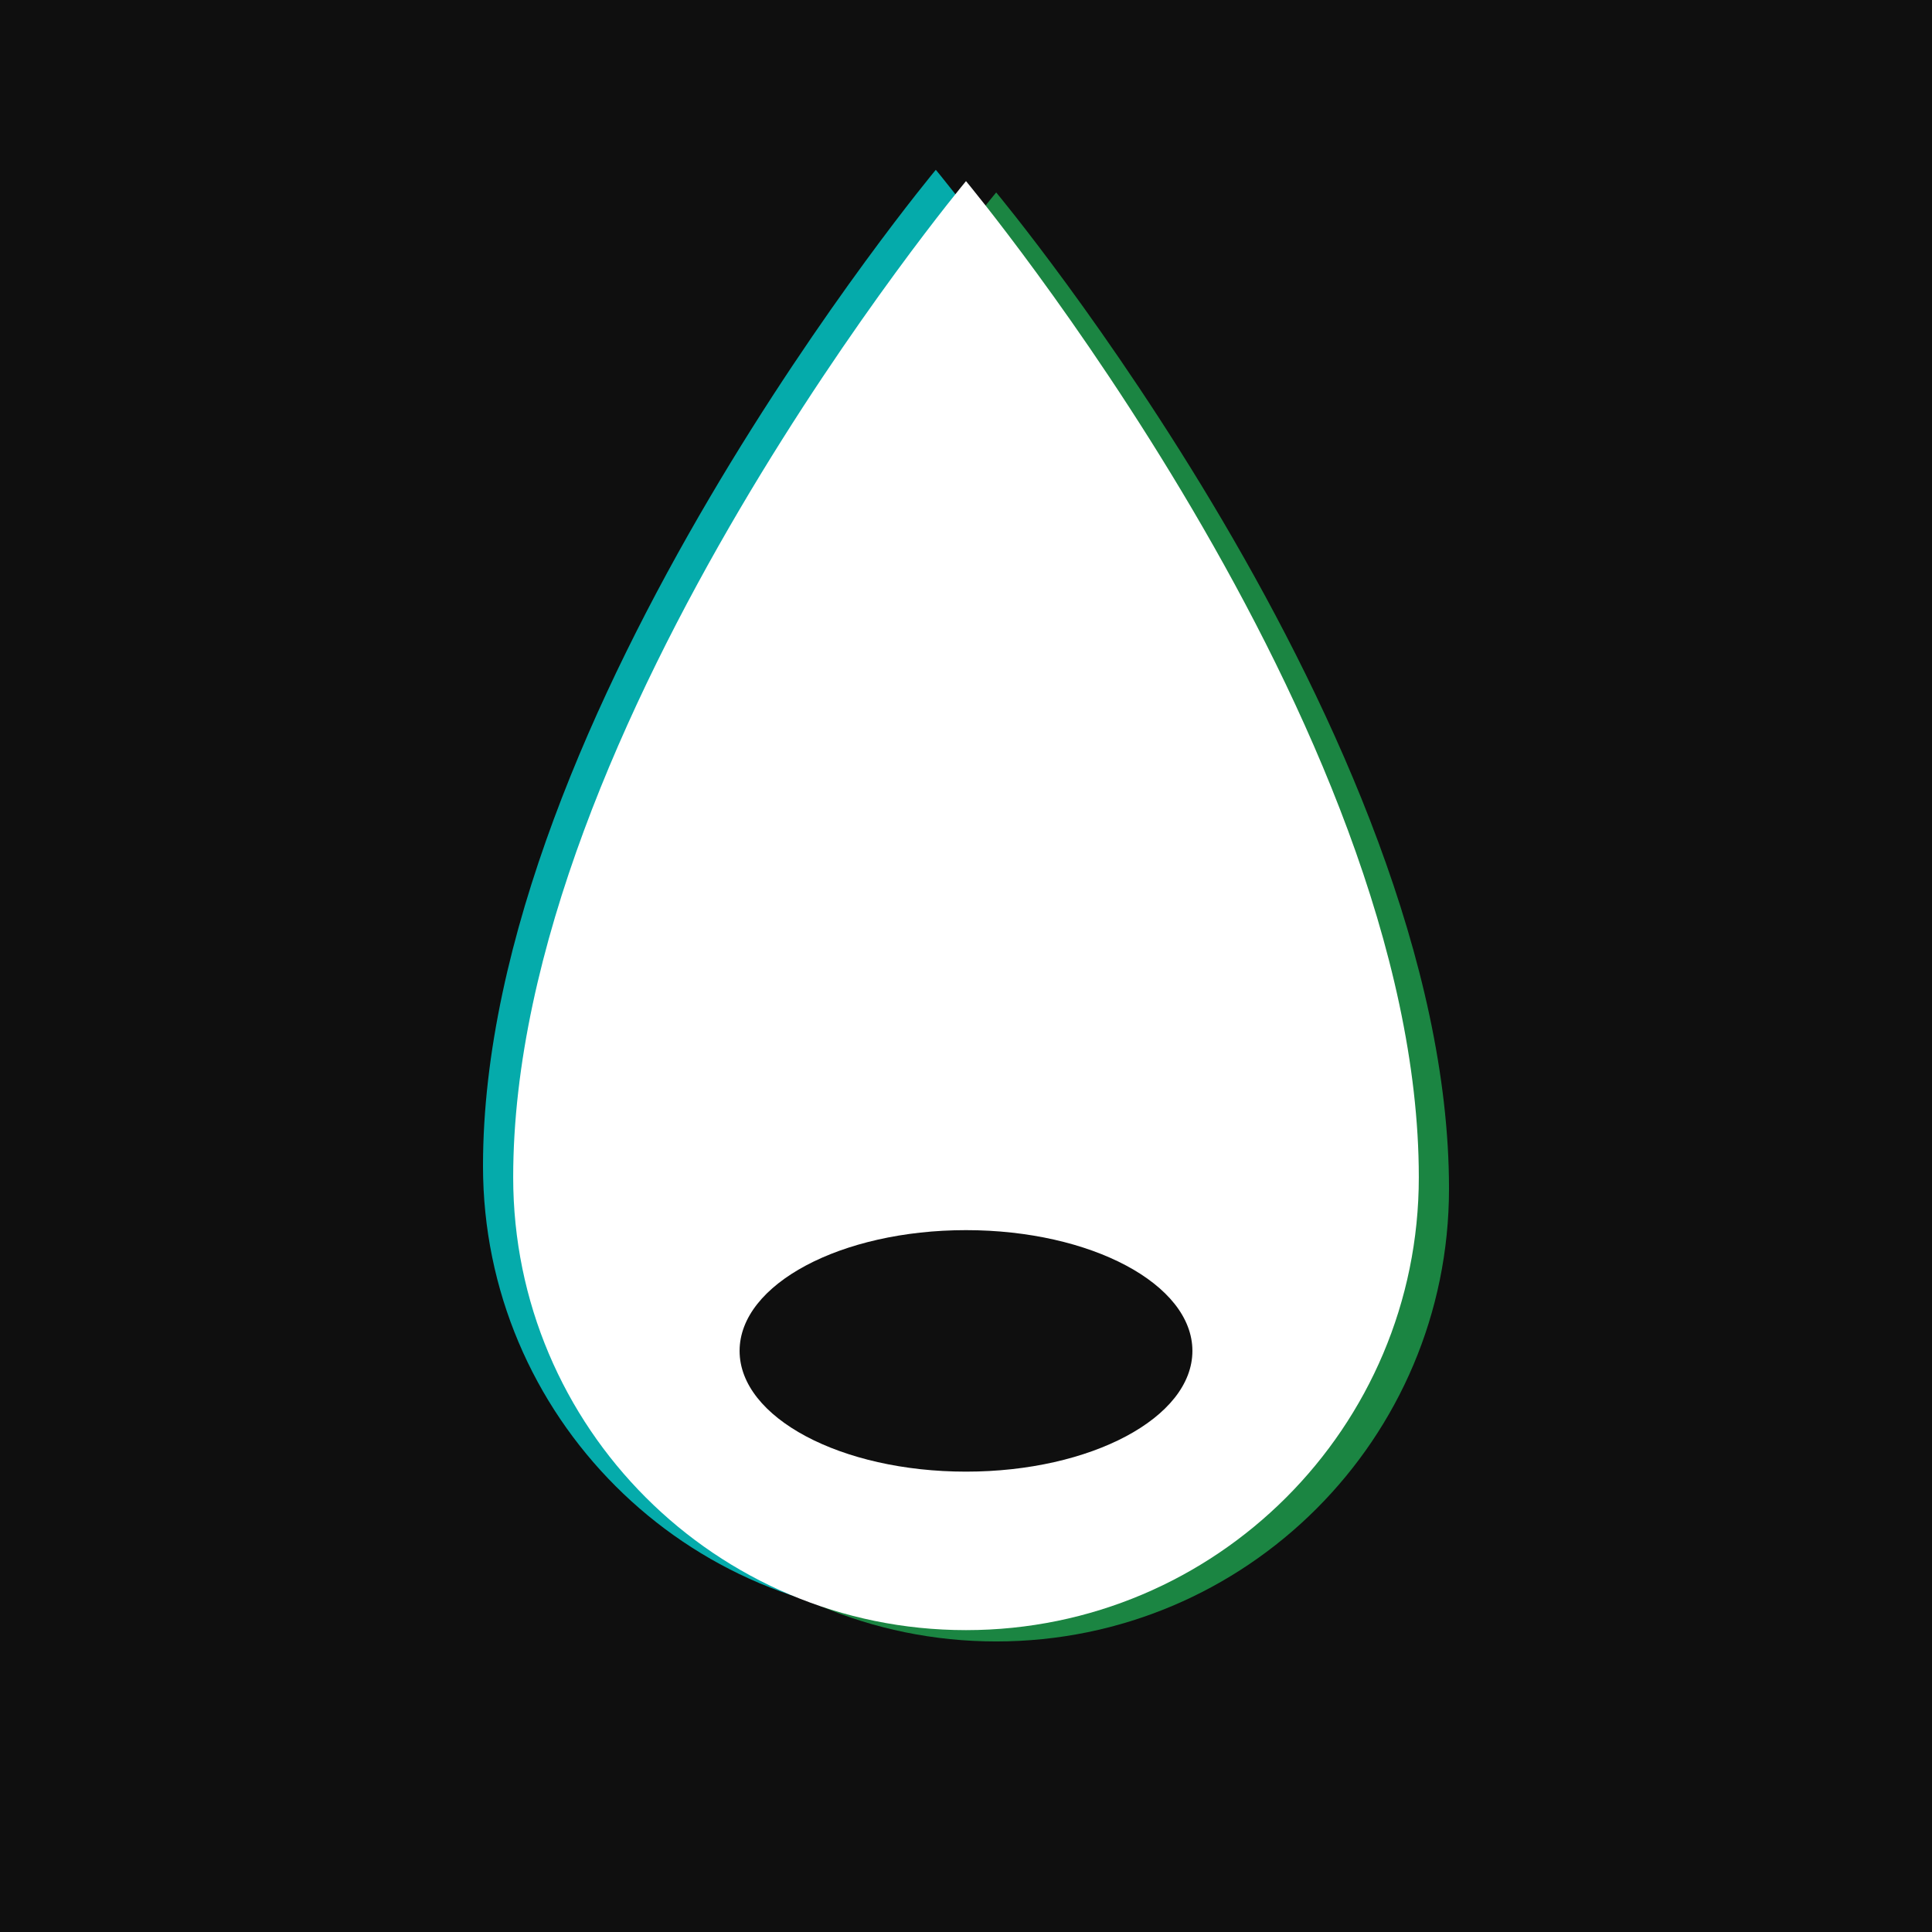
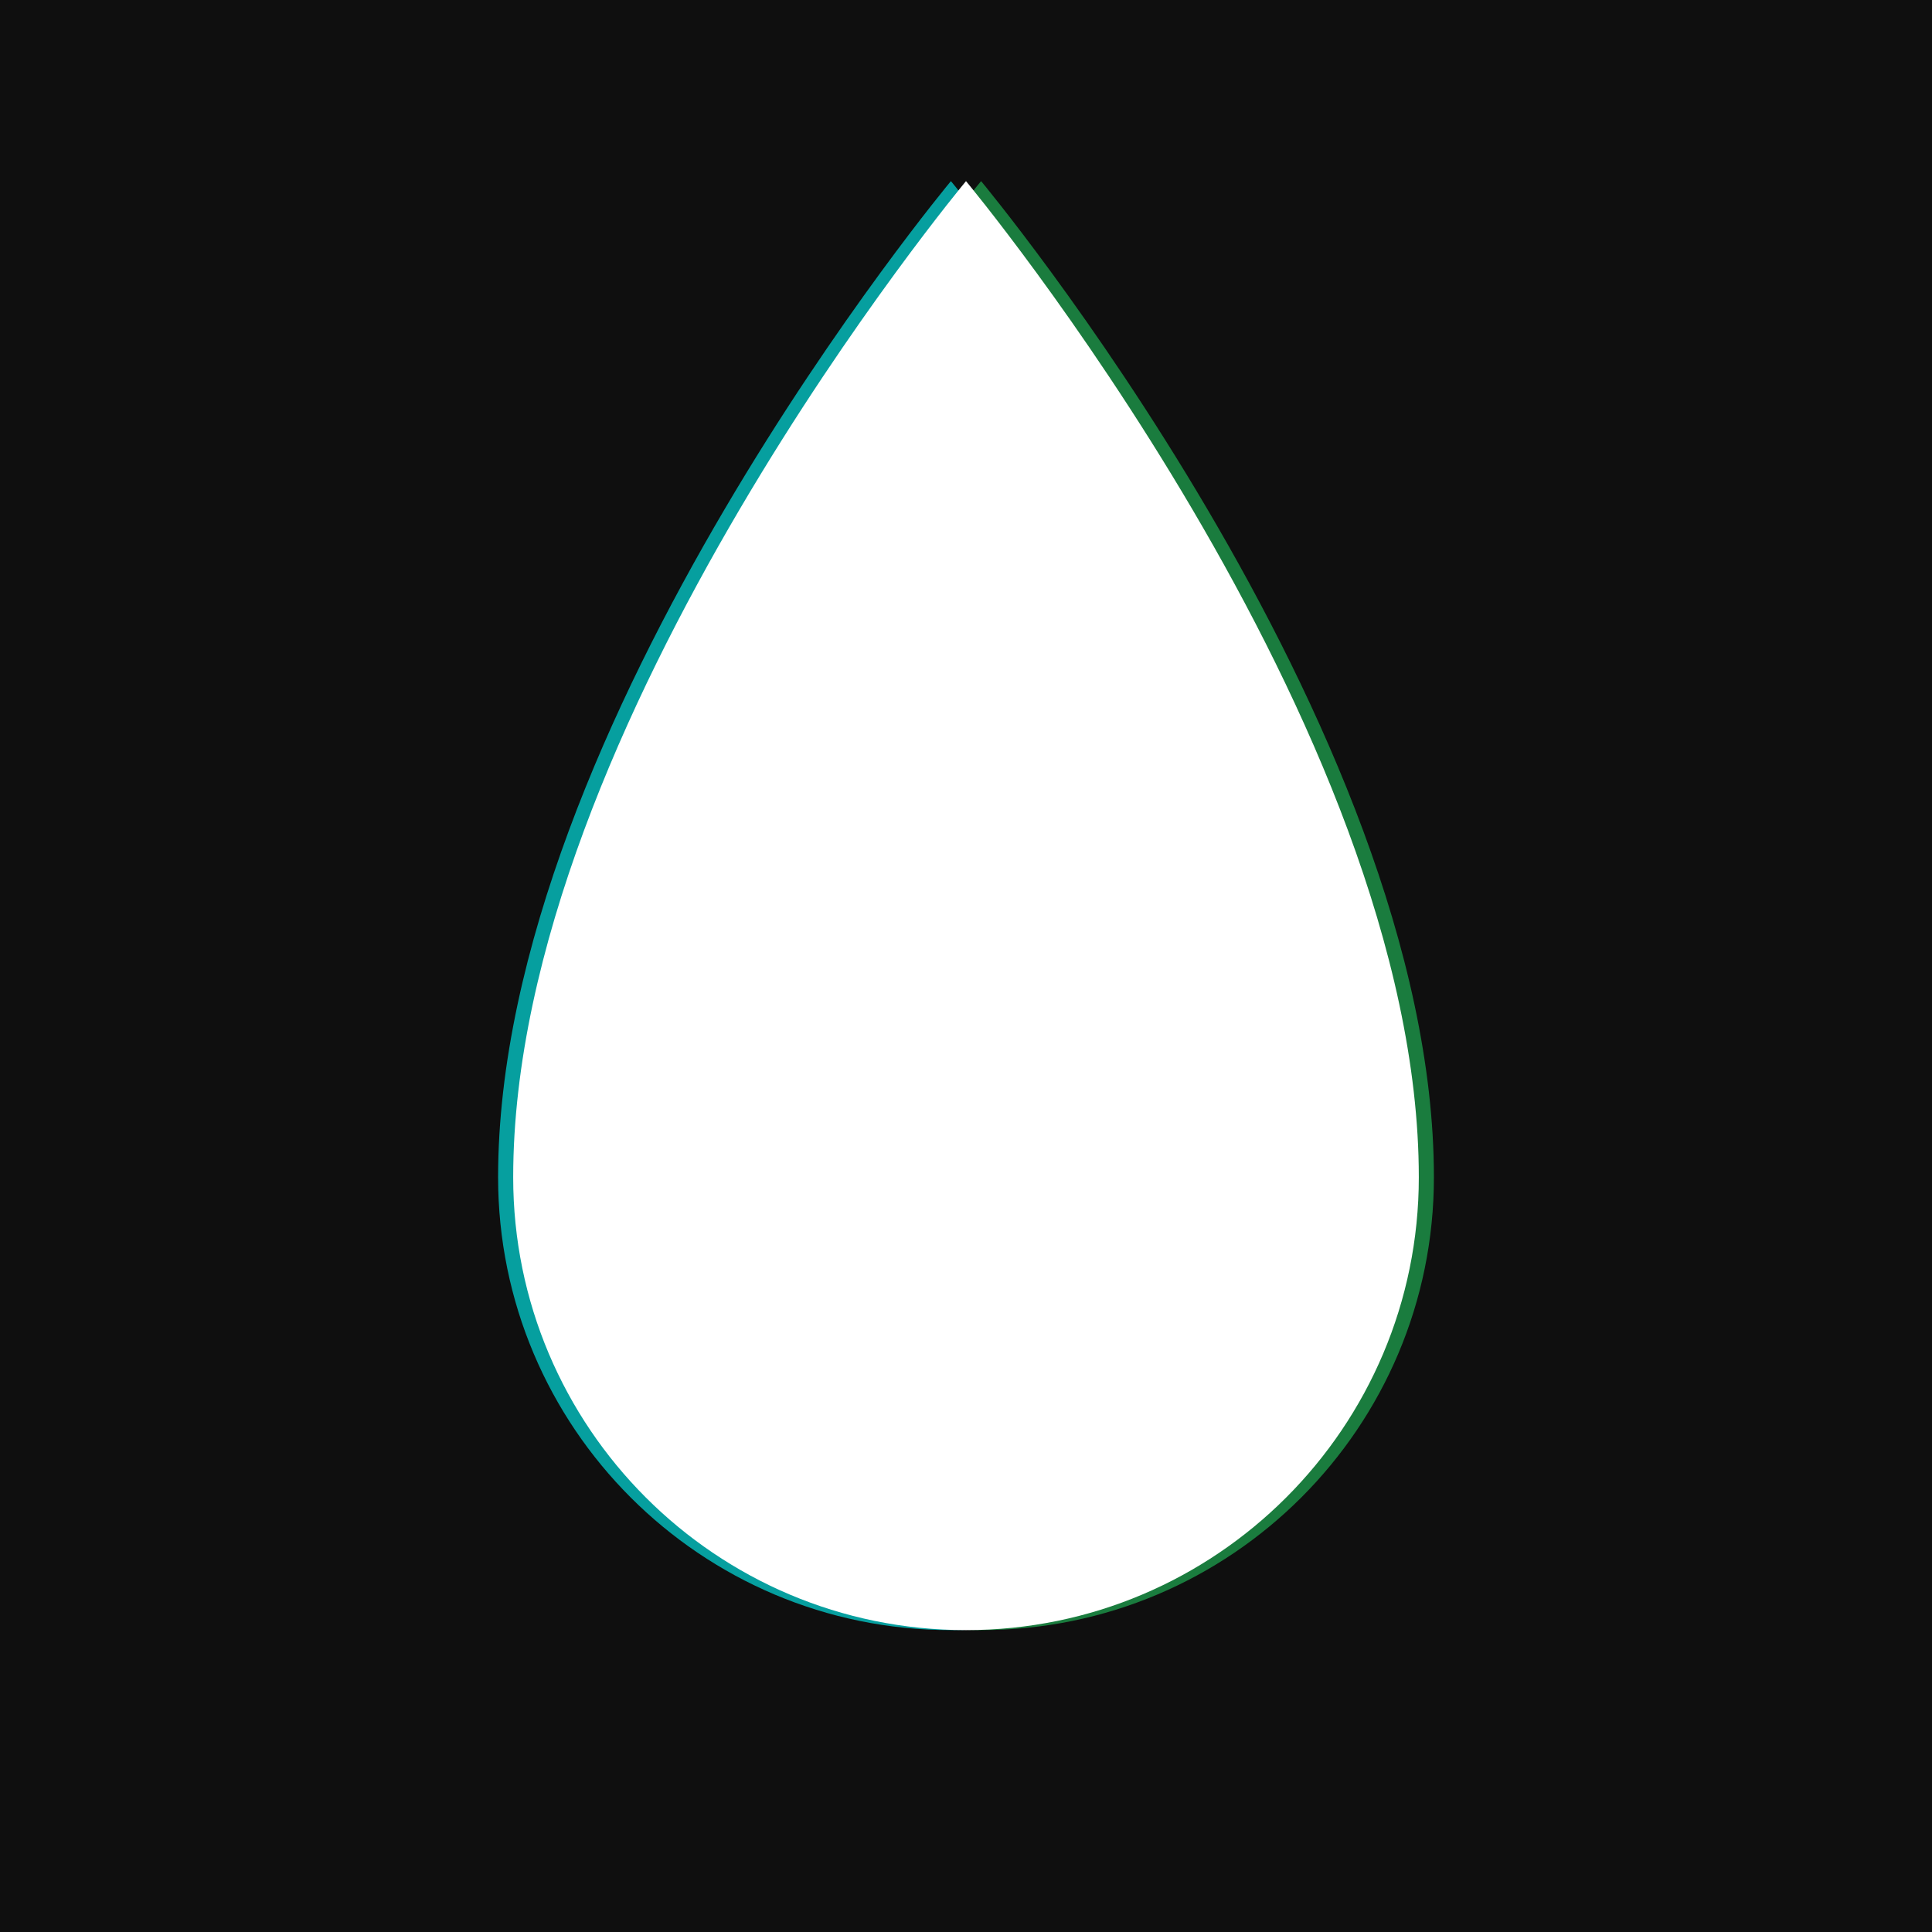
<svg xmlns="http://www.w3.org/2000/svg" width="512" height="512" viewBox="0 0 512 512" fill="none">
  <rect width="512" height="512" fill="#0f0f0f" />
-   <g transform="translate(-8, -3)" opacity="0.65">
+   <g transform="translate(-4, 0)" opacity="0.6">
    <path d="M256 48          C256 48 136 192 136 312          C136 378.274 189.726 432 256 432          C322.274 432 376 378.274 376 312          C376 192 256 48 256 48Z" fill="#00ffff" />
-     <ellipse cx="256" cy="358" rx="60" ry="32" fill="#0f0f0f" />
  </g>
-   <g transform="translate(8, 3)" opacity="0.65">
+   <g transform="translate(4, 0)" opacity="0.6">
    <path d="M256 48          C256 48 136 192 136 312          C136 378.274 189.726 432 256 432          C322.274 432 376 378.274 376 312          C376 192 256 48 256 48Z" fill="#22c55e" />
-     <ellipse cx="256" cy="358" rx="60" ry="32" fill="#0f0f0f" />
  </g>
-   <g>
-     <path d="M256 48          C256 48 136 192 136 312          C136 378.274 189.726 432 256 432          C322.274 432 376 378.274 376 312          C376 192 256 48 256 48Z" fill="#ffffff" />
-     <ellipse cx="256" cy="358" rx="60" ry="32" fill="#0f0f0f" />
-   </g>
+   <path d="M256 48        C256 48 136 192 136 312        C136 378.274 189.726 432 256 432        C322.274 432 376 378.274 376 312        C376 192 256 48 256 48Z" fill="#ffffff" />
</svg>
